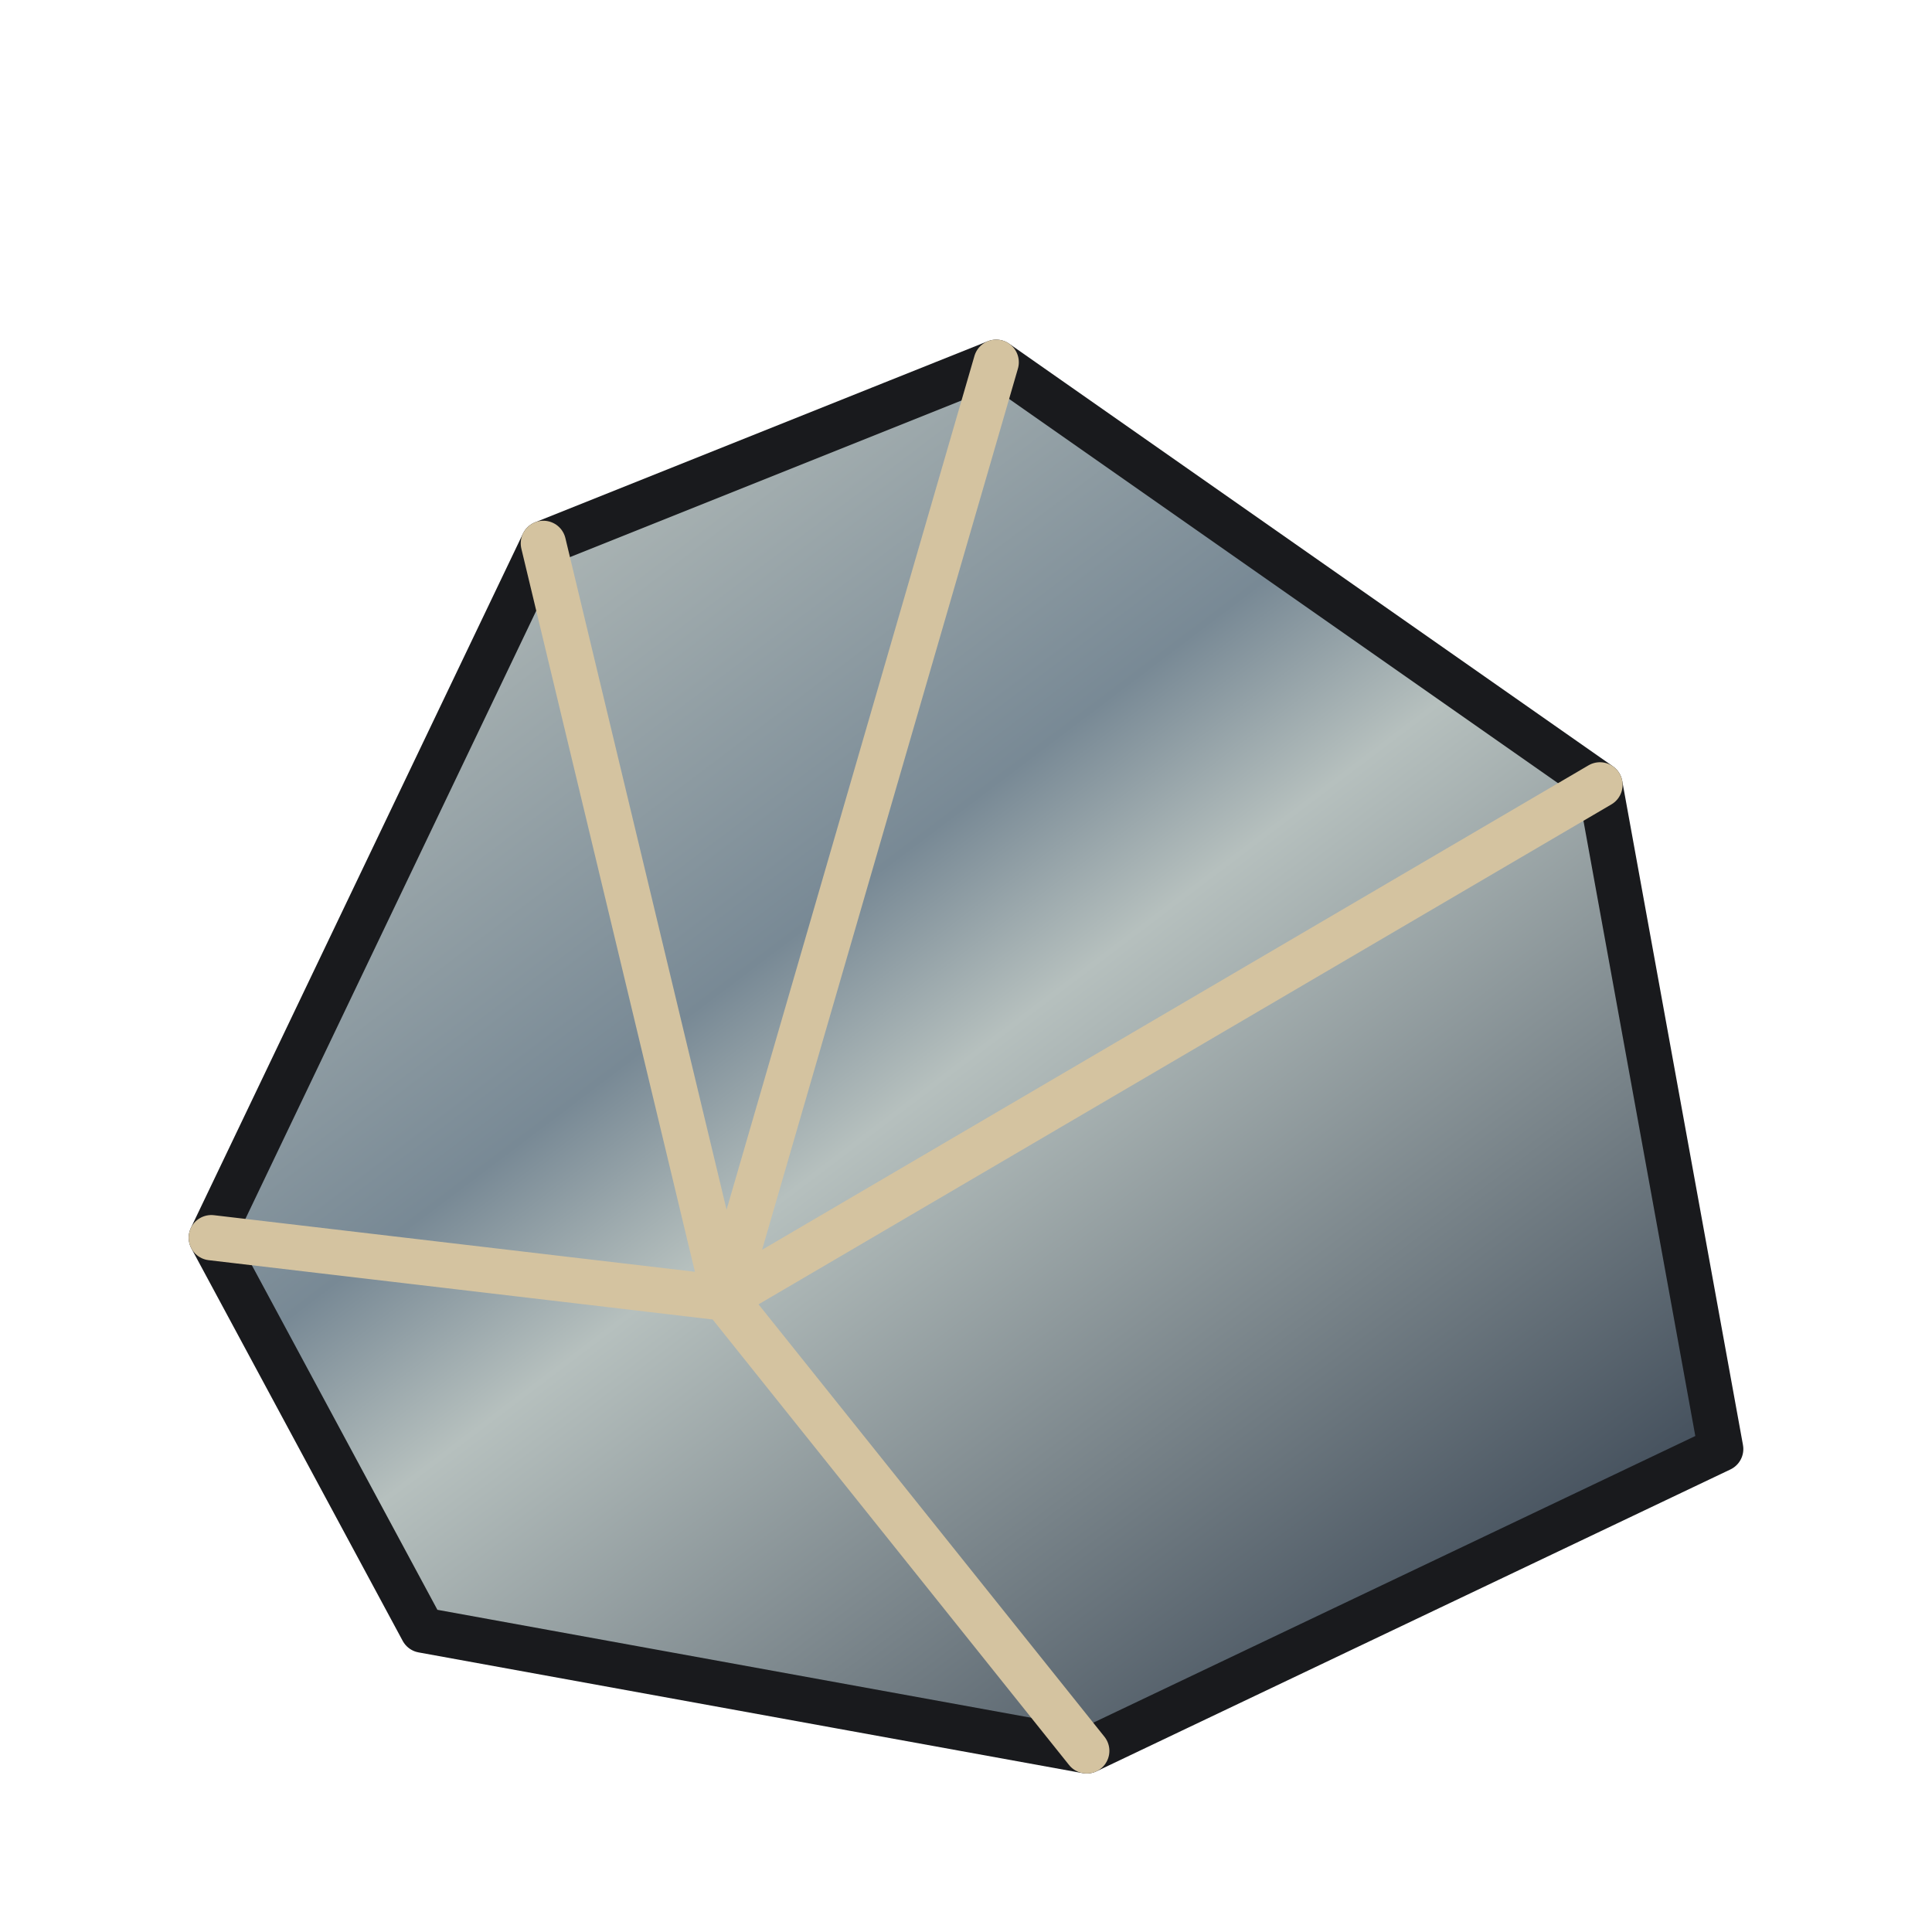
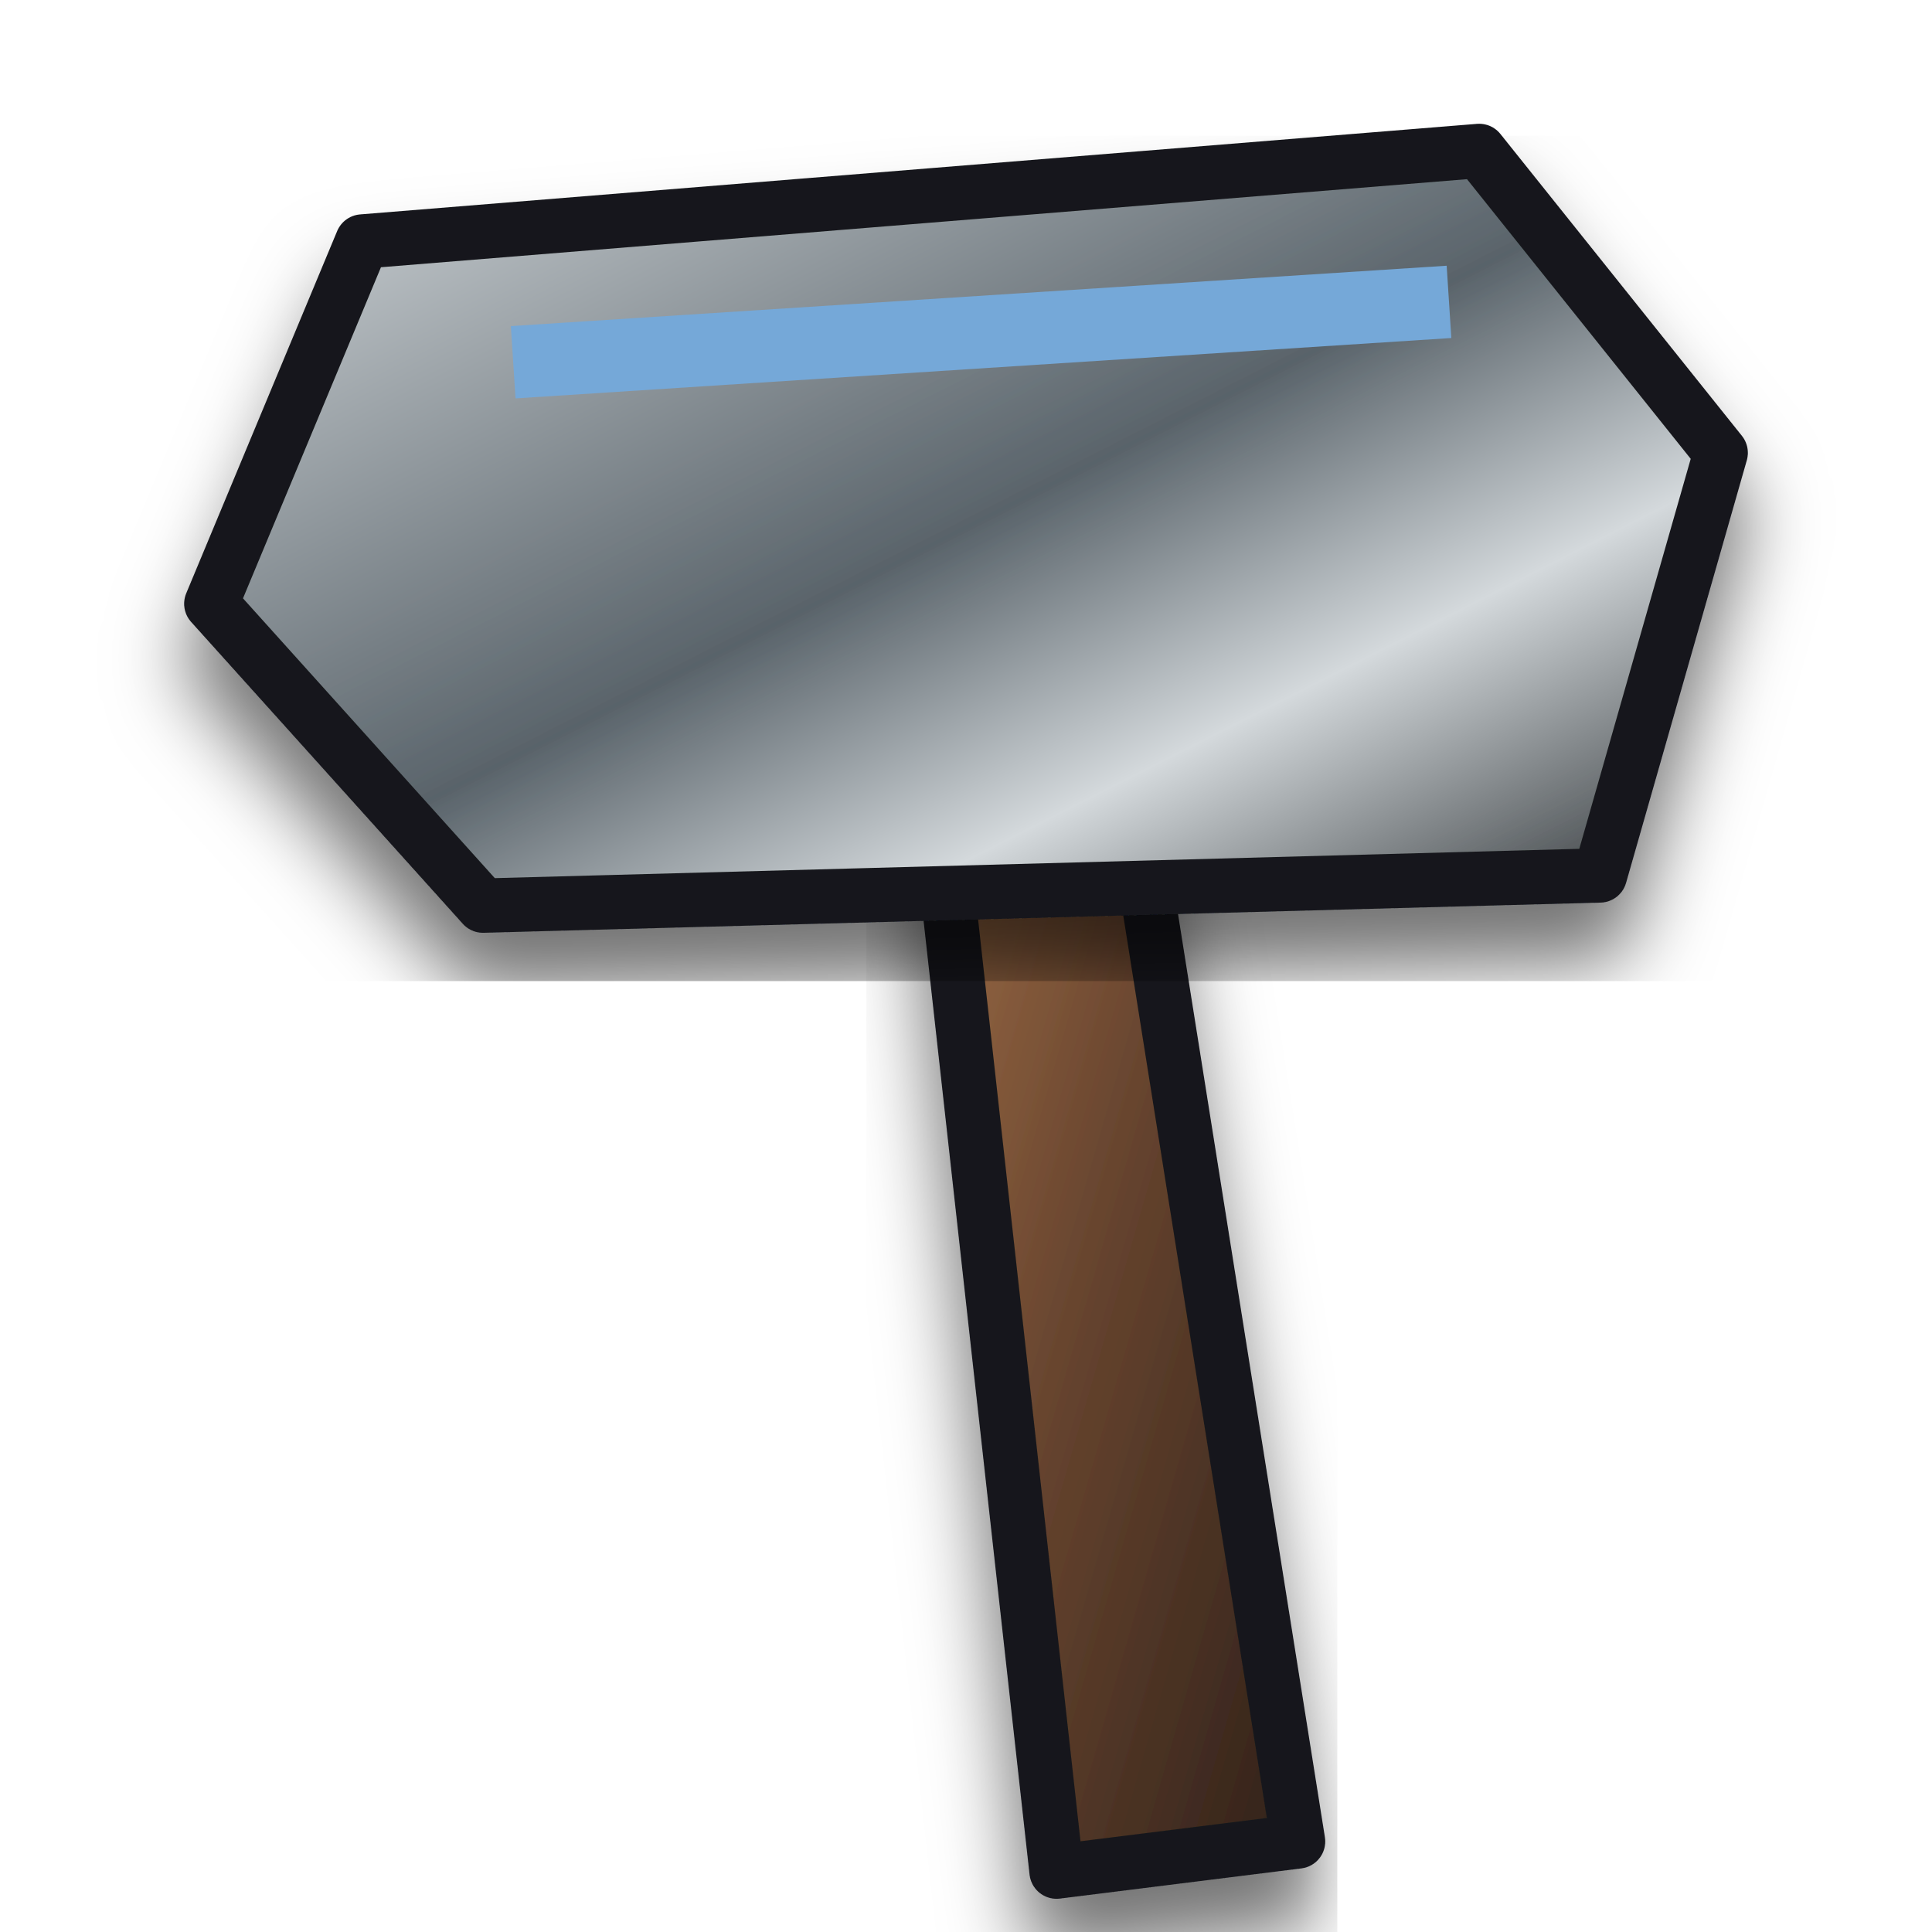
<svg xmlns="http://www.w3.org/2000/svg" viewBox="0 0 64 64" role="img">
  <defs>
-     <linearGradient id="metal" x2=".8" y2="1">
-       <stop stop-color="#d1d5cb" />
-       <stop offset=".44" stop-color="#788995" />
-       <stop offset=".55" stop-color="#b6c0be" />
-       <stop offset="1" stop-color="#394553" />
+     <linearGradient id="metal" x1="0" y1="0" x2="1" y2="1">
+       <stop stop-color="#d4d9dc" />
+       <stop offset=".5" stop-color="#59636a" />
+       <stop offset=".72" stop-color="#d4d9dc" />
+       <stop offset="1" stop-color="#252a2d" />
    </linearGradient>
-     <linearGradient id="gold" x2=".7" y2="1">
-       <stop stop-color="#f0d39a" />
-       <stop offset=".5" stop-color="#b39156" />
-       <stop offset="1" stop-color="#6a4628" />
+     <linearGradient id="wood" x1="0" y1="0" x2="1" y2="1">
+       <stop stop-color="#b17b4e" />
+       <stop offset=".5" stop-color="#68452f" />
+       <stop offset="1" stop-color="#2f2019" />
    </linearGradient>
-     <linearGradient id="leather" x2=".6" y2="1">
-       <stop stop-color="#a57e58" />
-       <stop offset=".5" stop-color="#715339" />
-       <stop offset="1" stop-color="#372920" />
-     </linearGradient>
-     <linearGradient id="cloth" x2="1" y2="1">
-       <stop stop-color="#71a6c1" />
-       <stop offset="1" stop-color="#252b30" />
-     </linearGradient>
-     <linearGradient id="gem" x2="1" y2="1">
-       <stop stop-color="#eff2d8" />
-       <stop offset=".3" stop-color="#71a6c1" />
-       <stop offset="1" stop-color="#243e43" />
-     </linearGradient>
-     <linearGradient id="bone" x2="1" y2="1">
-       <stop stop-color="#f0e2ba" />
-       <stop offset="1" stop-color="#958363" />
-     </linearGradient>
-     <linearGradient id="leaf" x2="1" y2="1">
-       <stop stop-color="#a4b47c" />
-       <stop offset="1" stop-color="#3d5540" />
-     </linearGradient>
+     <radialGradient id="gem">
+       <stop stop-color="#fff7d1" />
+       <stop offset=".35" stop-color="#75a8d8" />
+       <stop offset="1" stop-color="#59636a" />
+     </radialGradient>
+     <filter id="sh">
+       <feDropShadow dx="0" dy="2" stdDeviation="1.3" flood-color="#000" flood-opacity=".55" />
+     </filter>
  </defs>
-   <g fill="url(#metal)" stroke="#191a1d" stroke-width="1.5" stroke-linejoin="round" stroke-linecap="round">
-     <path d="m7 41 11-23 15-6 20 14 4 22-21 10-22-4Z" />
-     <path d="m18 18 6 25 29-17M24 43l12 15M33 12l-9 31-17-2" fill="none" stroke="#d4c3a0" />
+   <g>
+     <path d="M30 17 L36 17 L43 61 L35 62 Z" fill="url(#wood)" stroke="#17191b" stroke-width="1.8" stroke-linejoin="round" stroke-linecap="round" filter="url(#sh)" />
+     <path d="M12 8 L49 5 L57 15 L53 29 L16 30 L7 20 Z" fill="url(#metal)" stroke="#17191b" stroke-width="1.8" stroke-linejoin="round" stroke-linecap="round" filter="url(#sh)" />
+     <path d="M17 12 L48 10" stroke="#75a8d8" stroke-width="2.4" />
  </g>
</svg>
